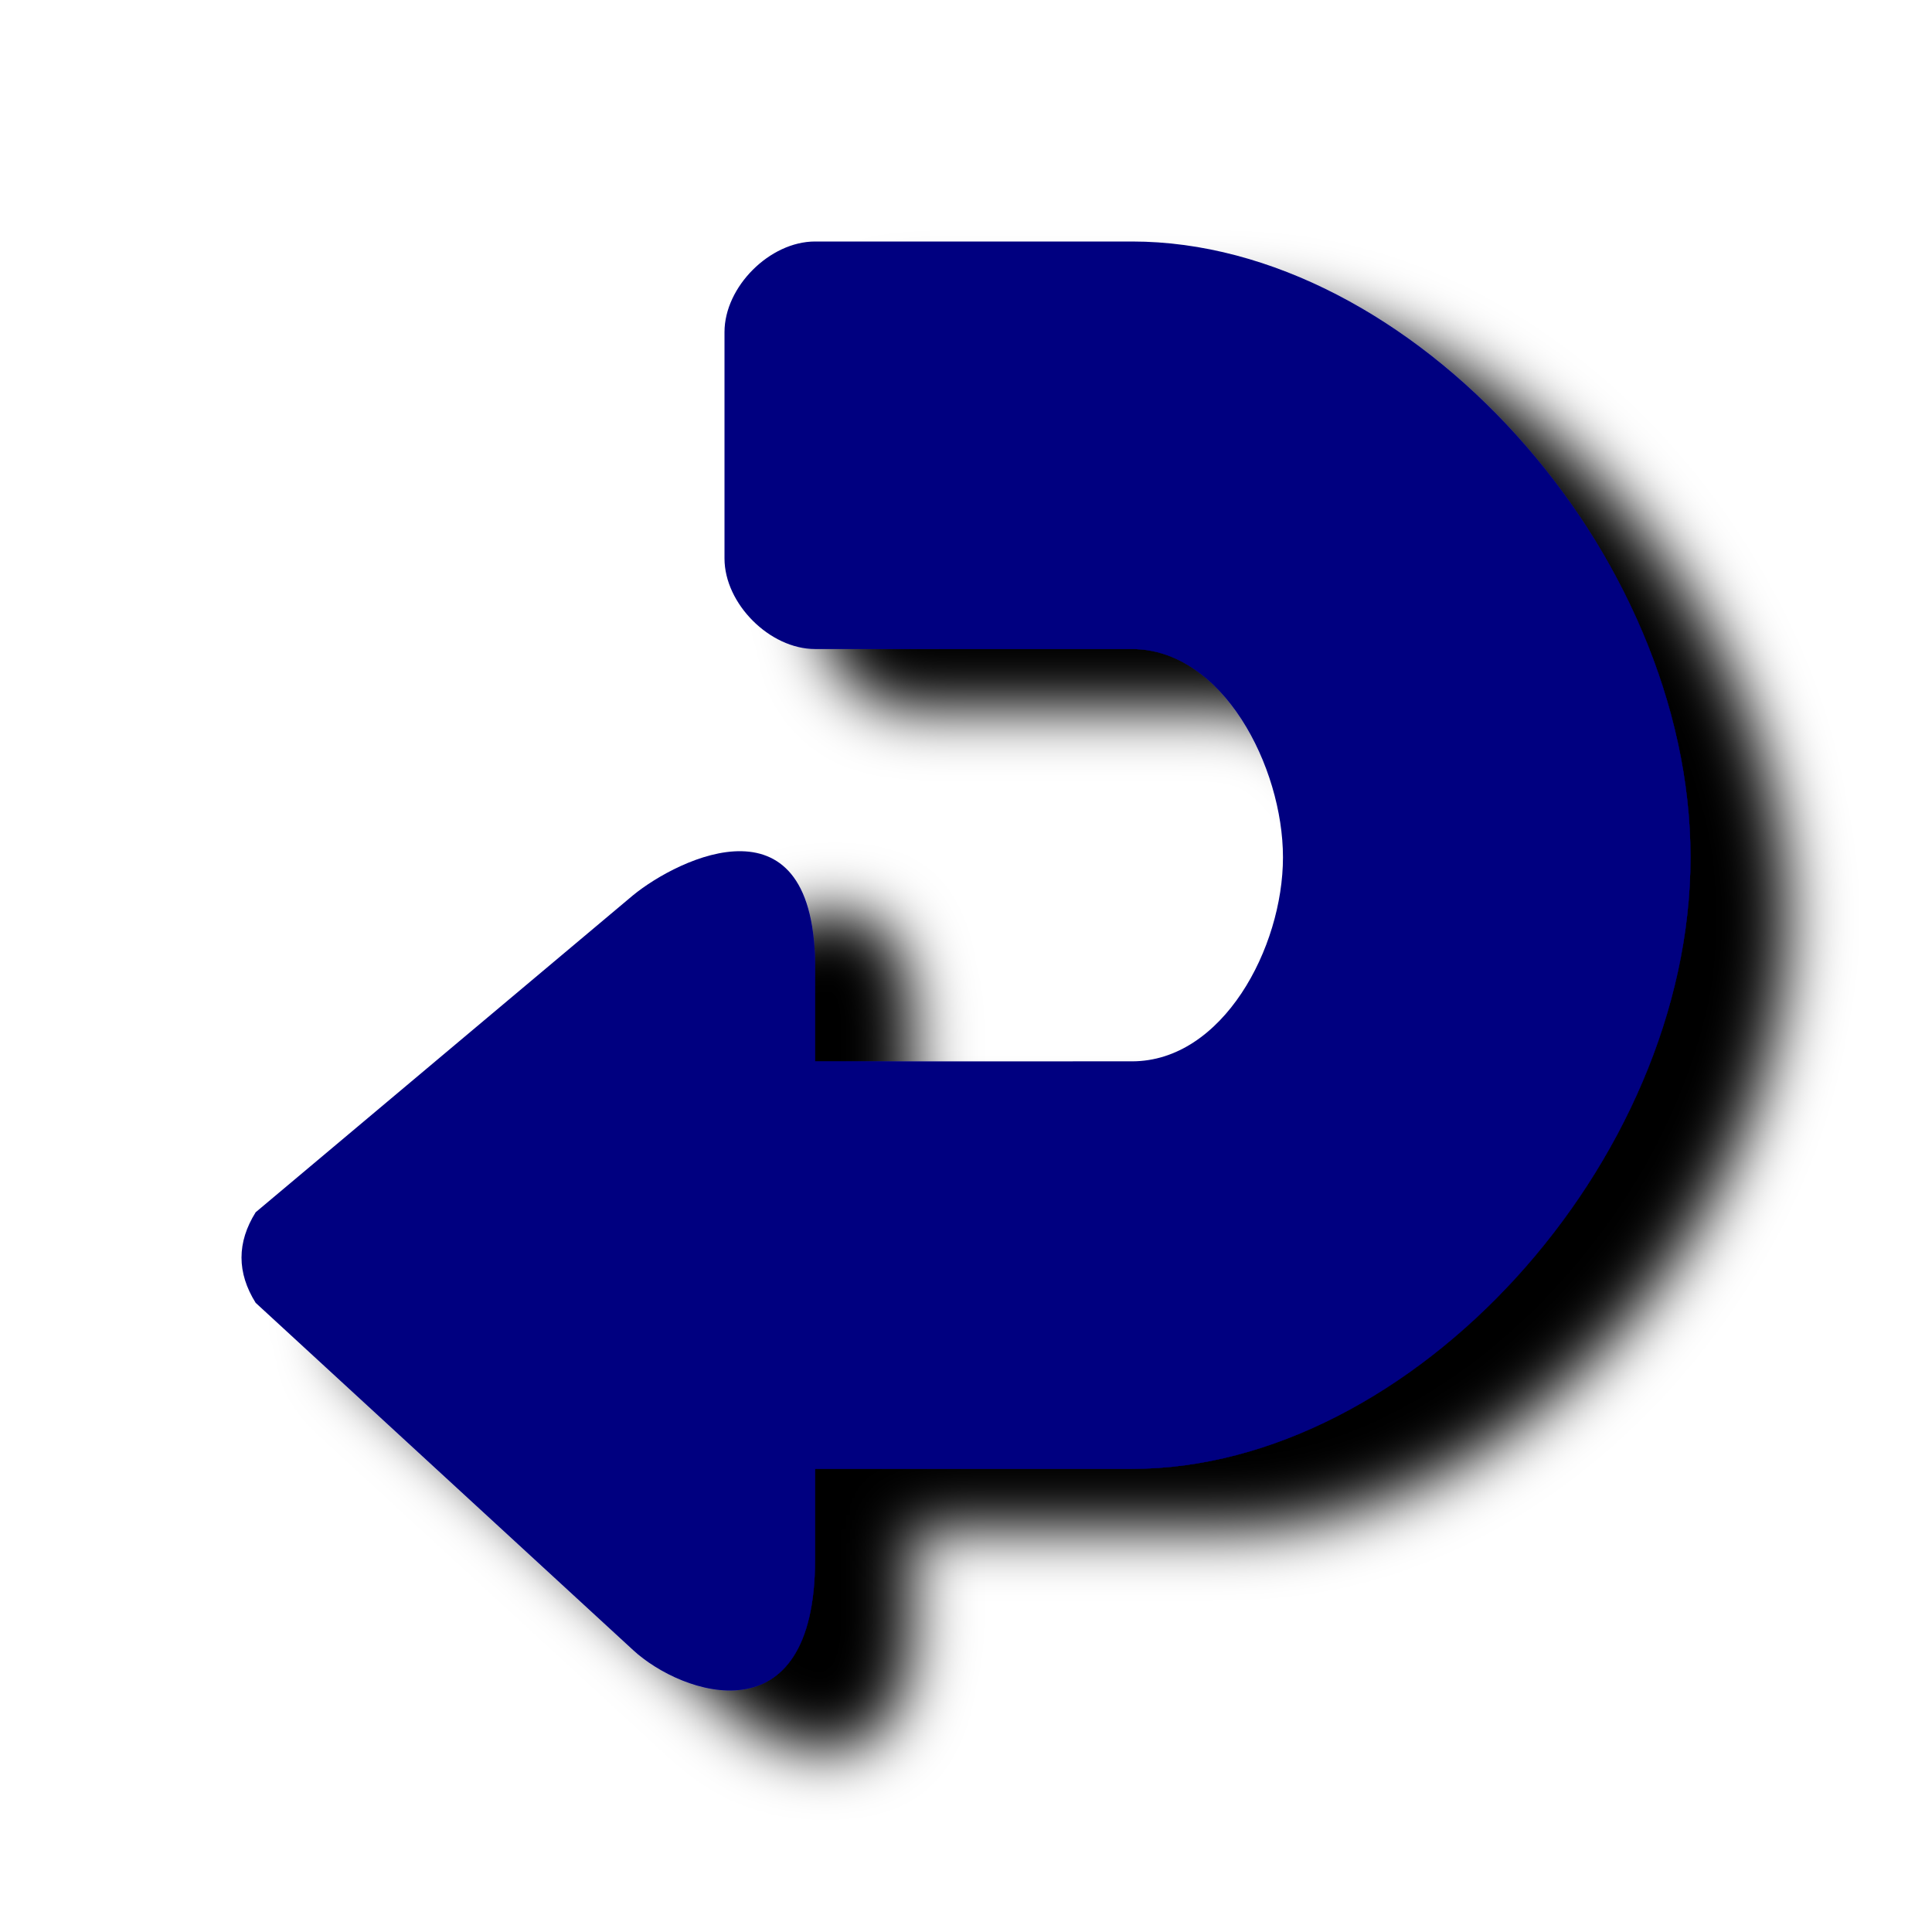
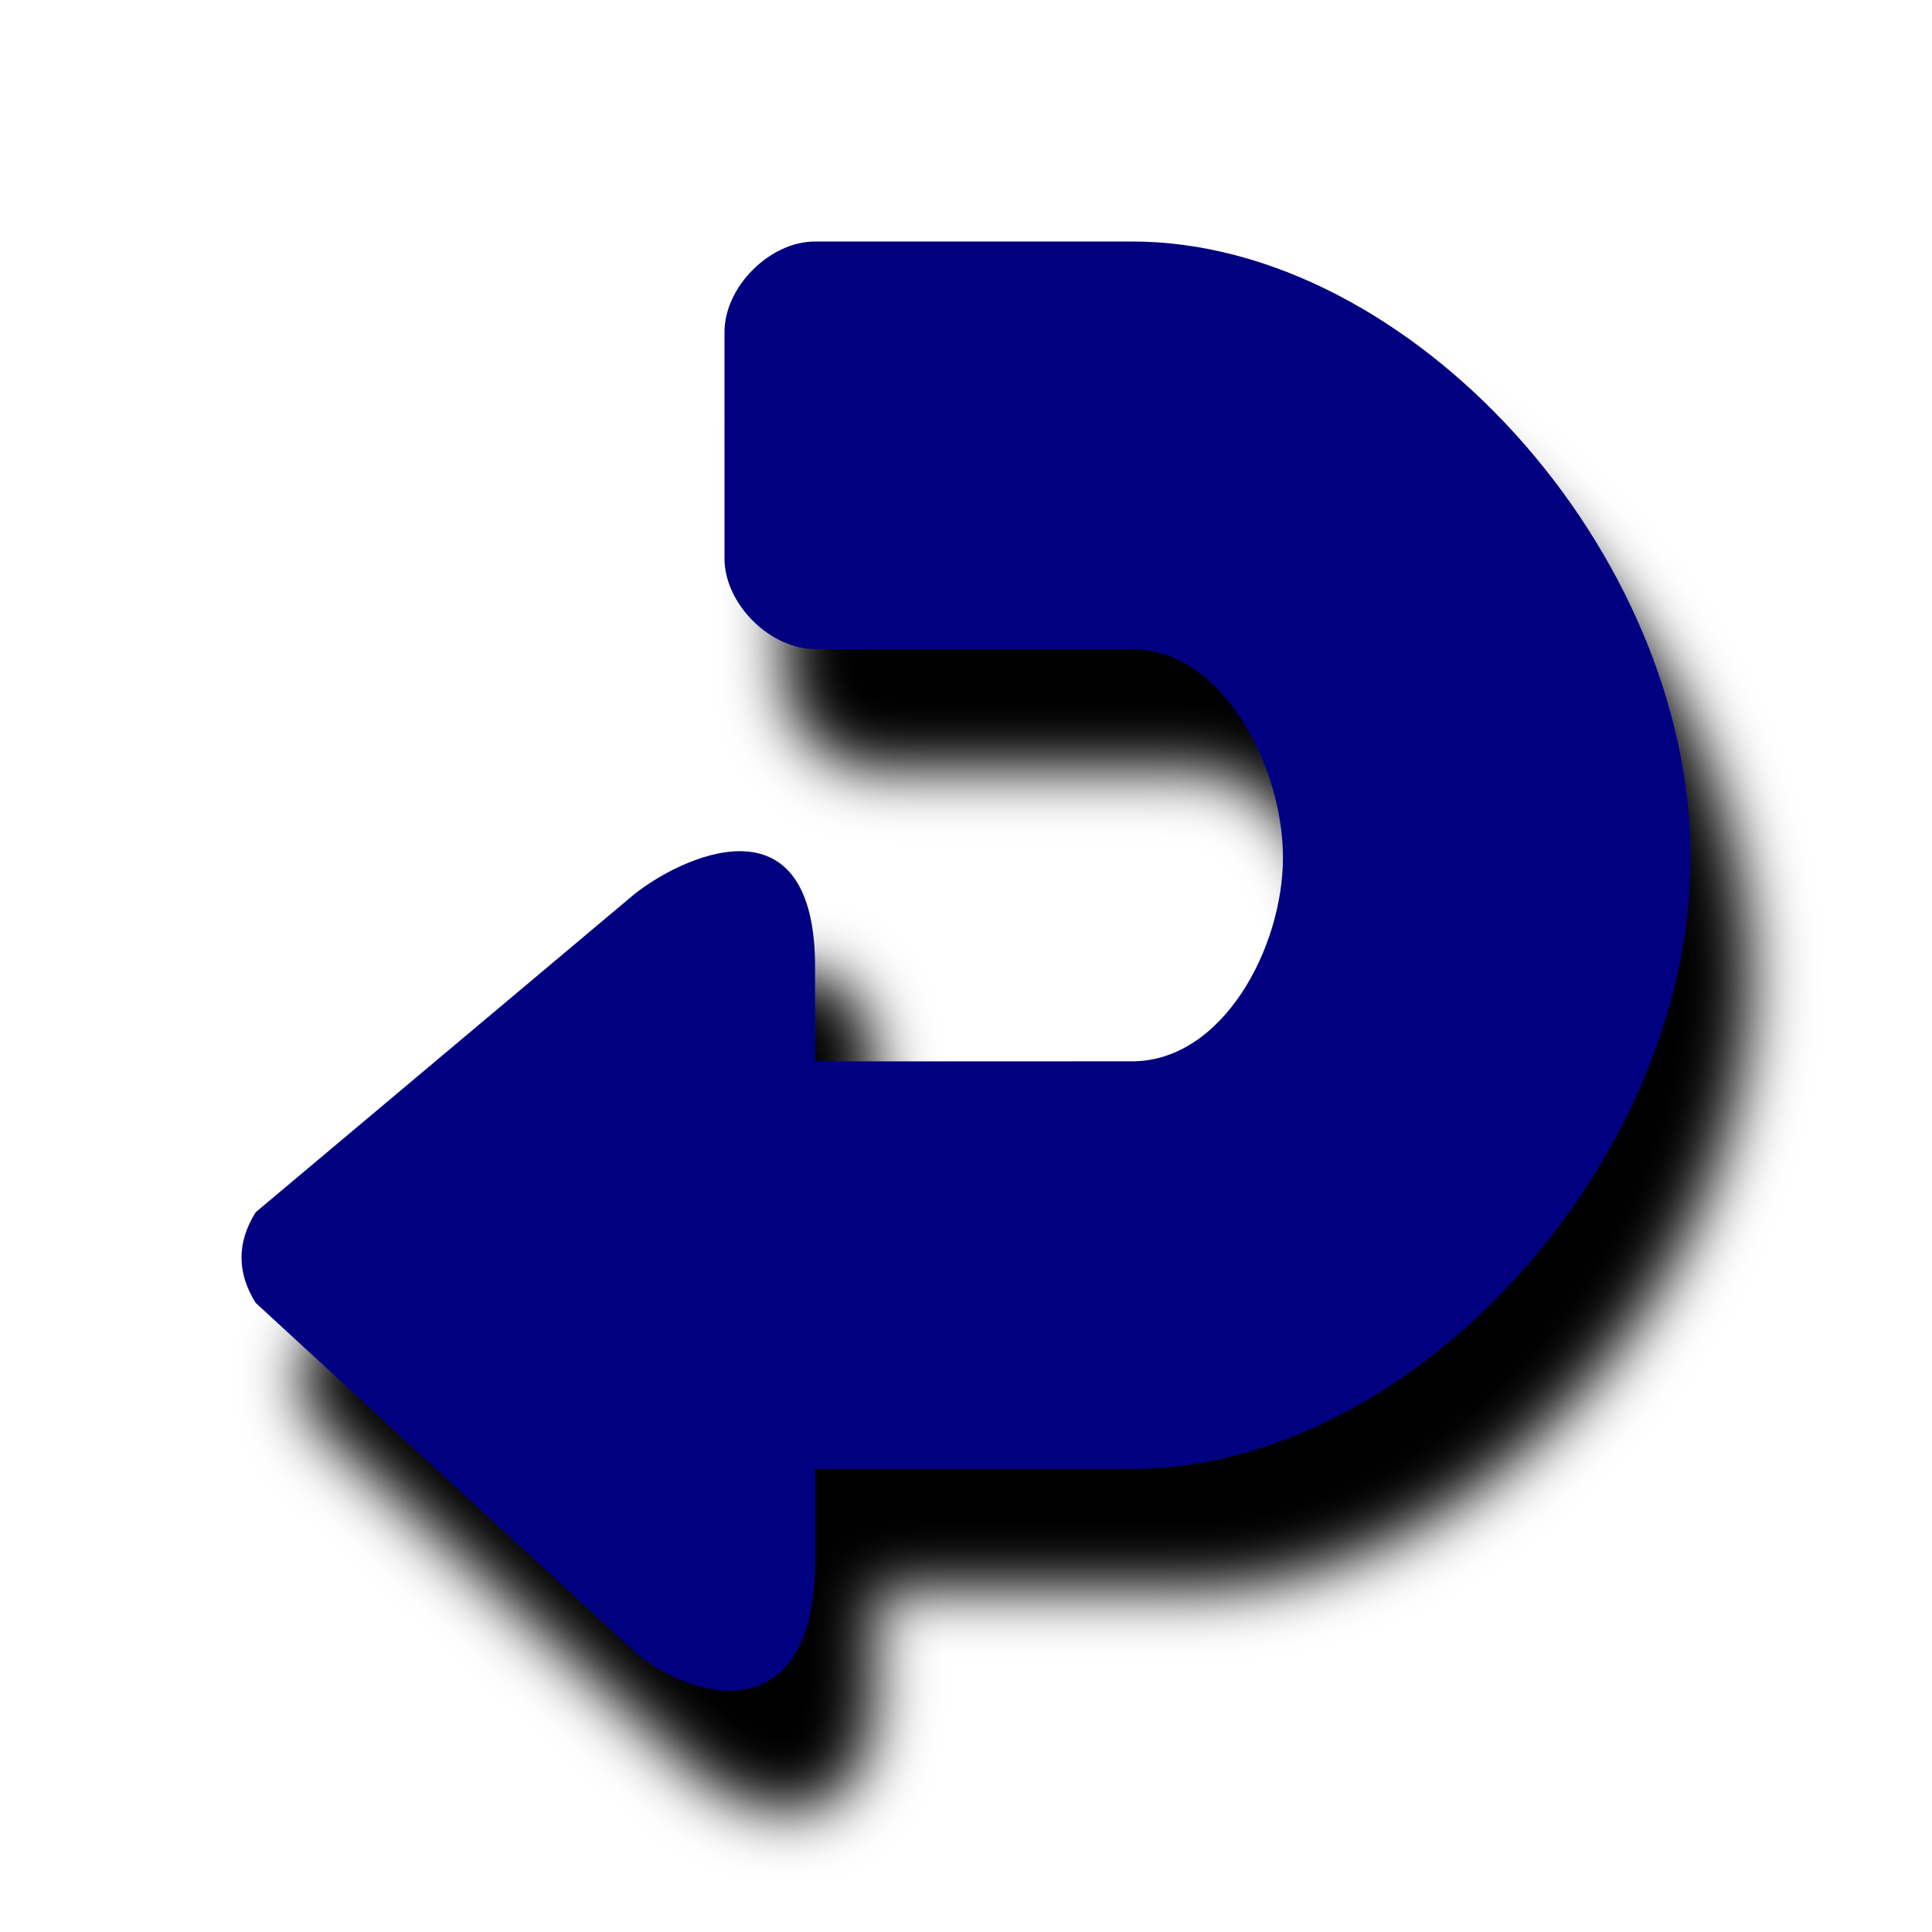
- <svg xmlns="http://www.w3.org/2000/svg" id="svg2" version="1.1" width="32" height="32" viewBox="0 0 64 64">
+ <svg xmlns="http://www.w3.org/2000/svg" id="svg2" version="1.1" width="64" height="64" viewBox="0 0 64 64">
  <filter id="sh" width="150%" height="150%">
-     <feOffset result="offOut" in="SourceAlpha" dx="3.23" dy="2" id="feOffset6" />
+     <feOffset result="offOut" in="SourceAlpha" dx="2" dy="4" id="feOffset6" />
    <feGaussianBlur result="blurOut" in="offOut" stdDeviation="1" id="feGaussianBlur8" />
    <feBlend in="SourceGraphic" in2="blurOut" mode="normal" id="feBlend10" />
  </filter>
  <g filter="url(#sh)" id="g12">
    <path id="Return" d="M 20.969,54.658 8.469,43.158 C 7.844,42.158 7.844,41.158 8.469,40.158 L 20.969,29.658 C 22.469,28.429 27.063,26.159 27,32.159 L 27,35.159 37.5,35.158 C 40.5,35.158 42.5,31.4 42.5,28.4 42.5,25.4 40.5,21.5 37.5,21.5 L 27,21.5 C 25.5,21.5 24,20 24,18.5 L 24,11 C 24,9.5 25.5,8 27,8 L 37.5,8 C 46.75,8 56,18.275 56,28.4 56,38.525 46.75,48.658 37.5,48.658 L 27,48.659 27,51.659 C 27,57.659 22.589,56.158 20.969,54.658 Z" style="fill:#000080" />
  </g>
</svg>
